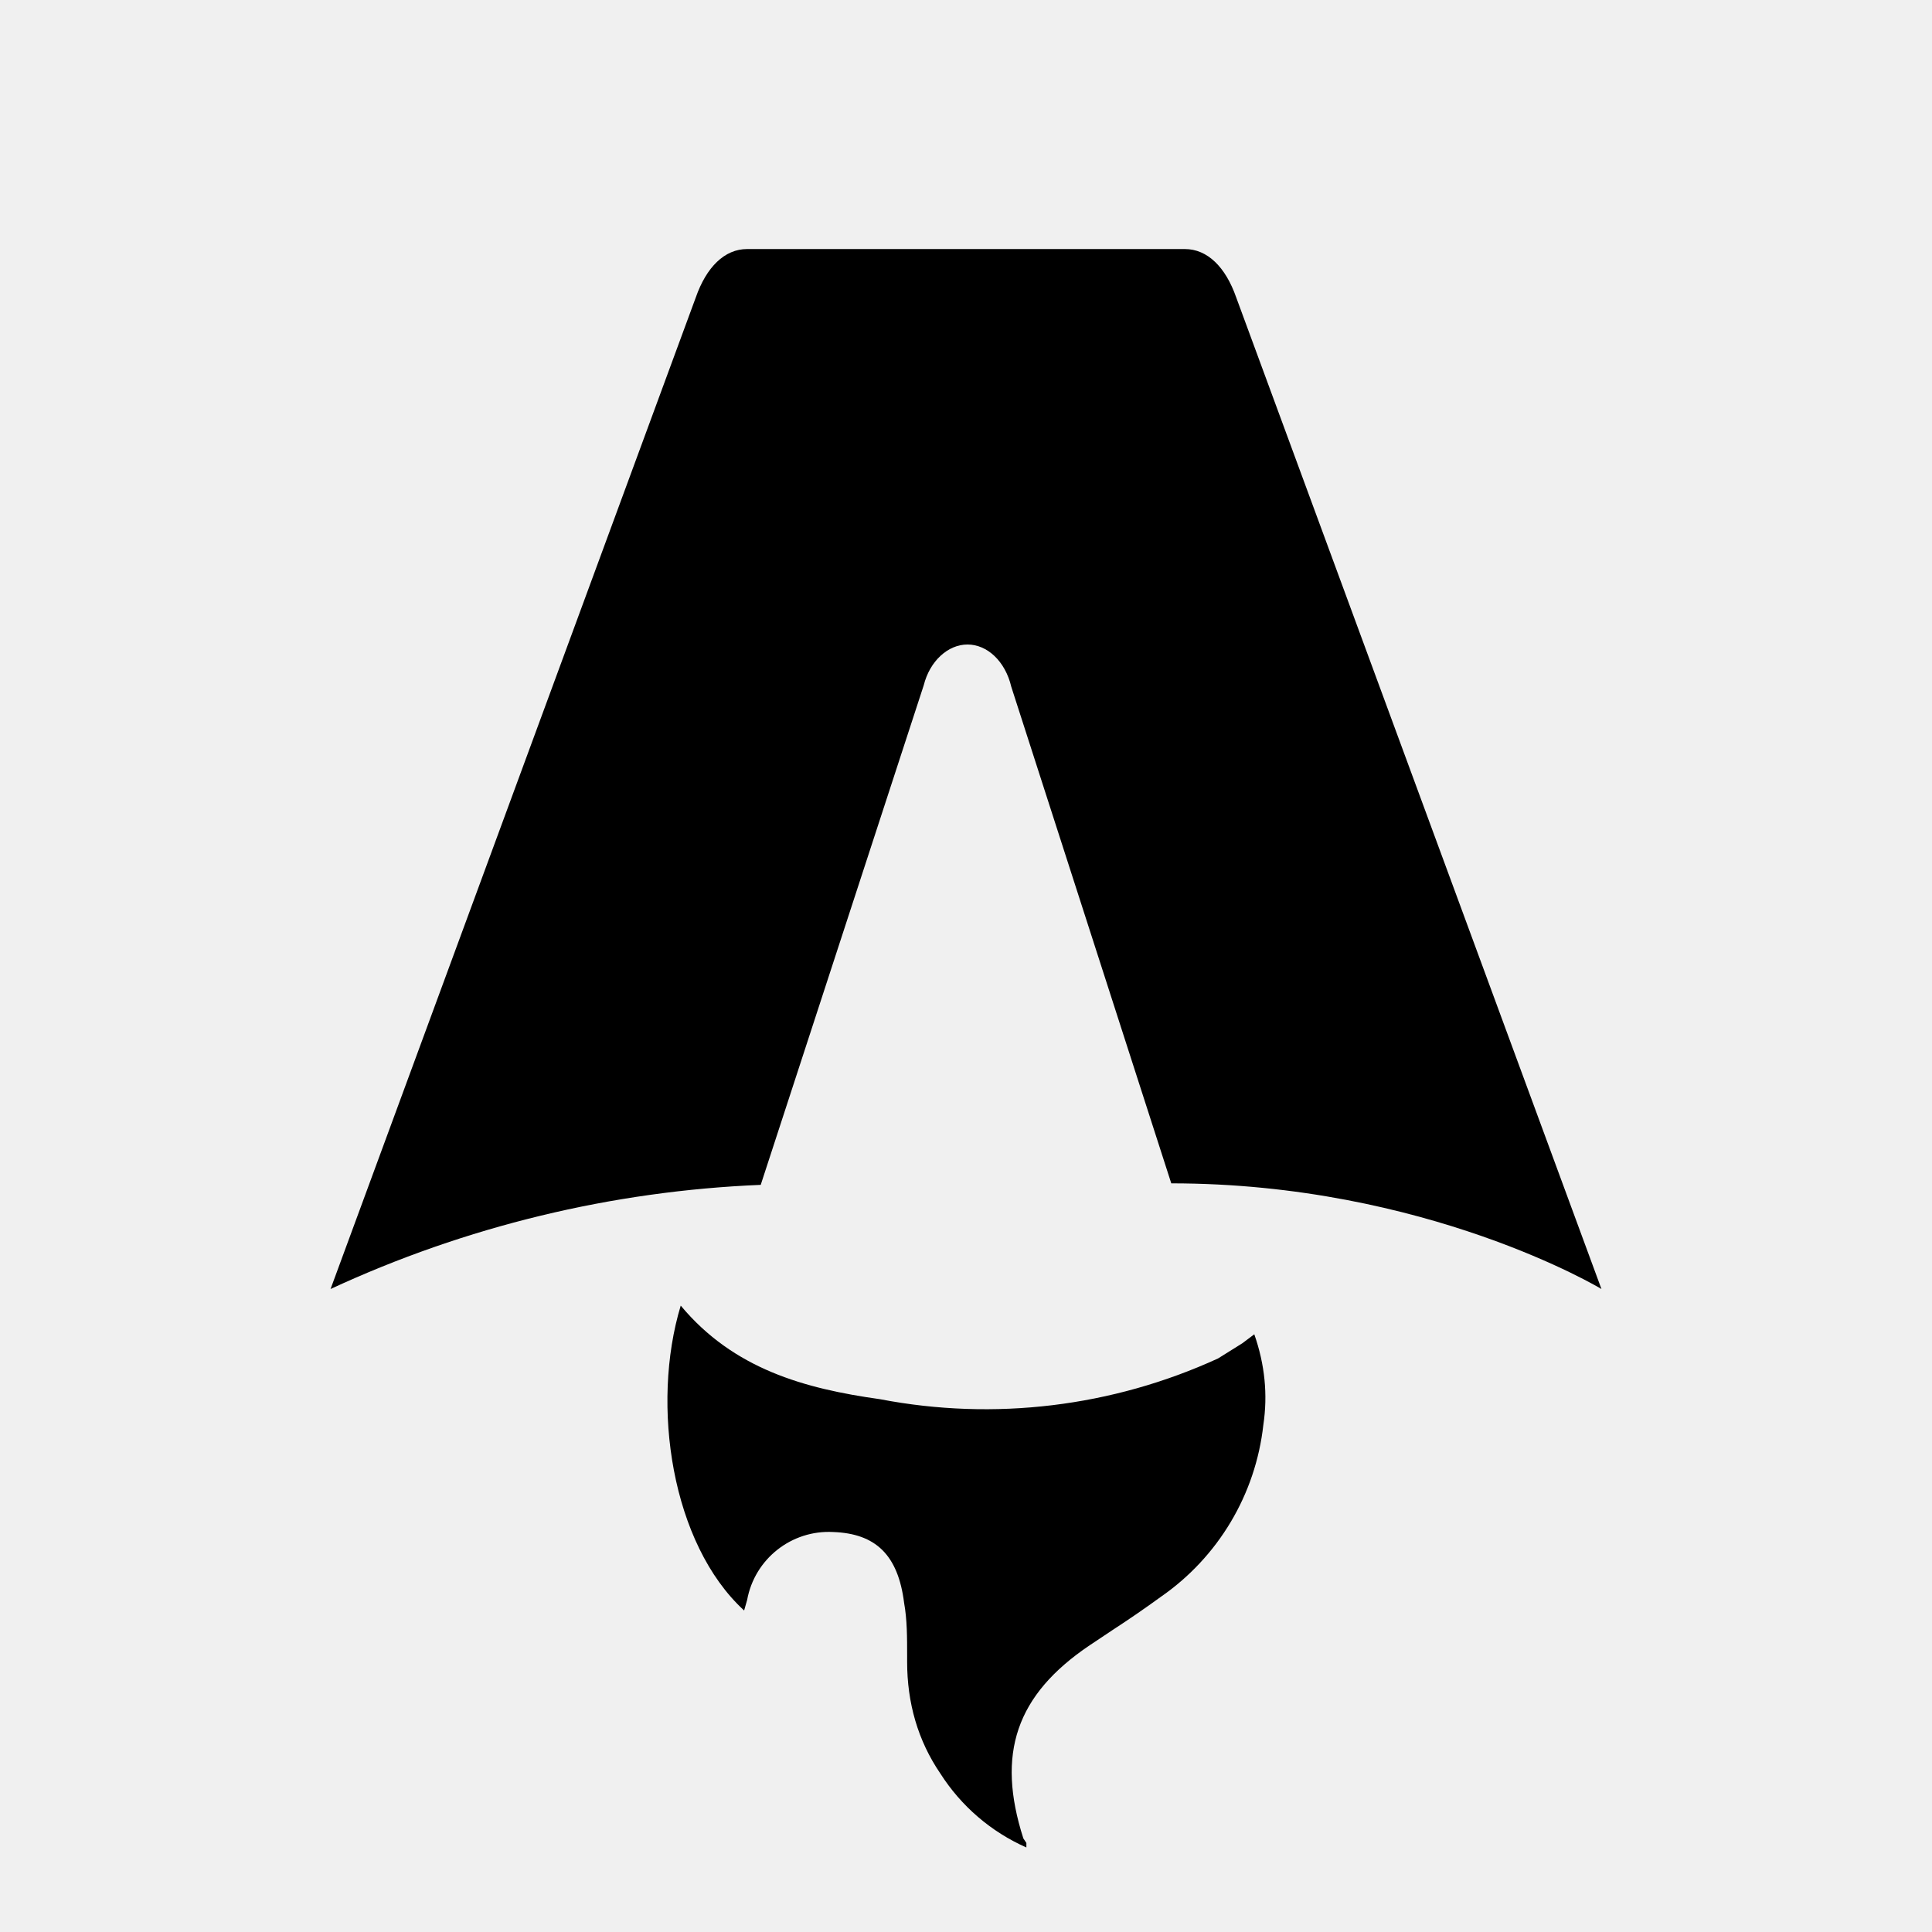
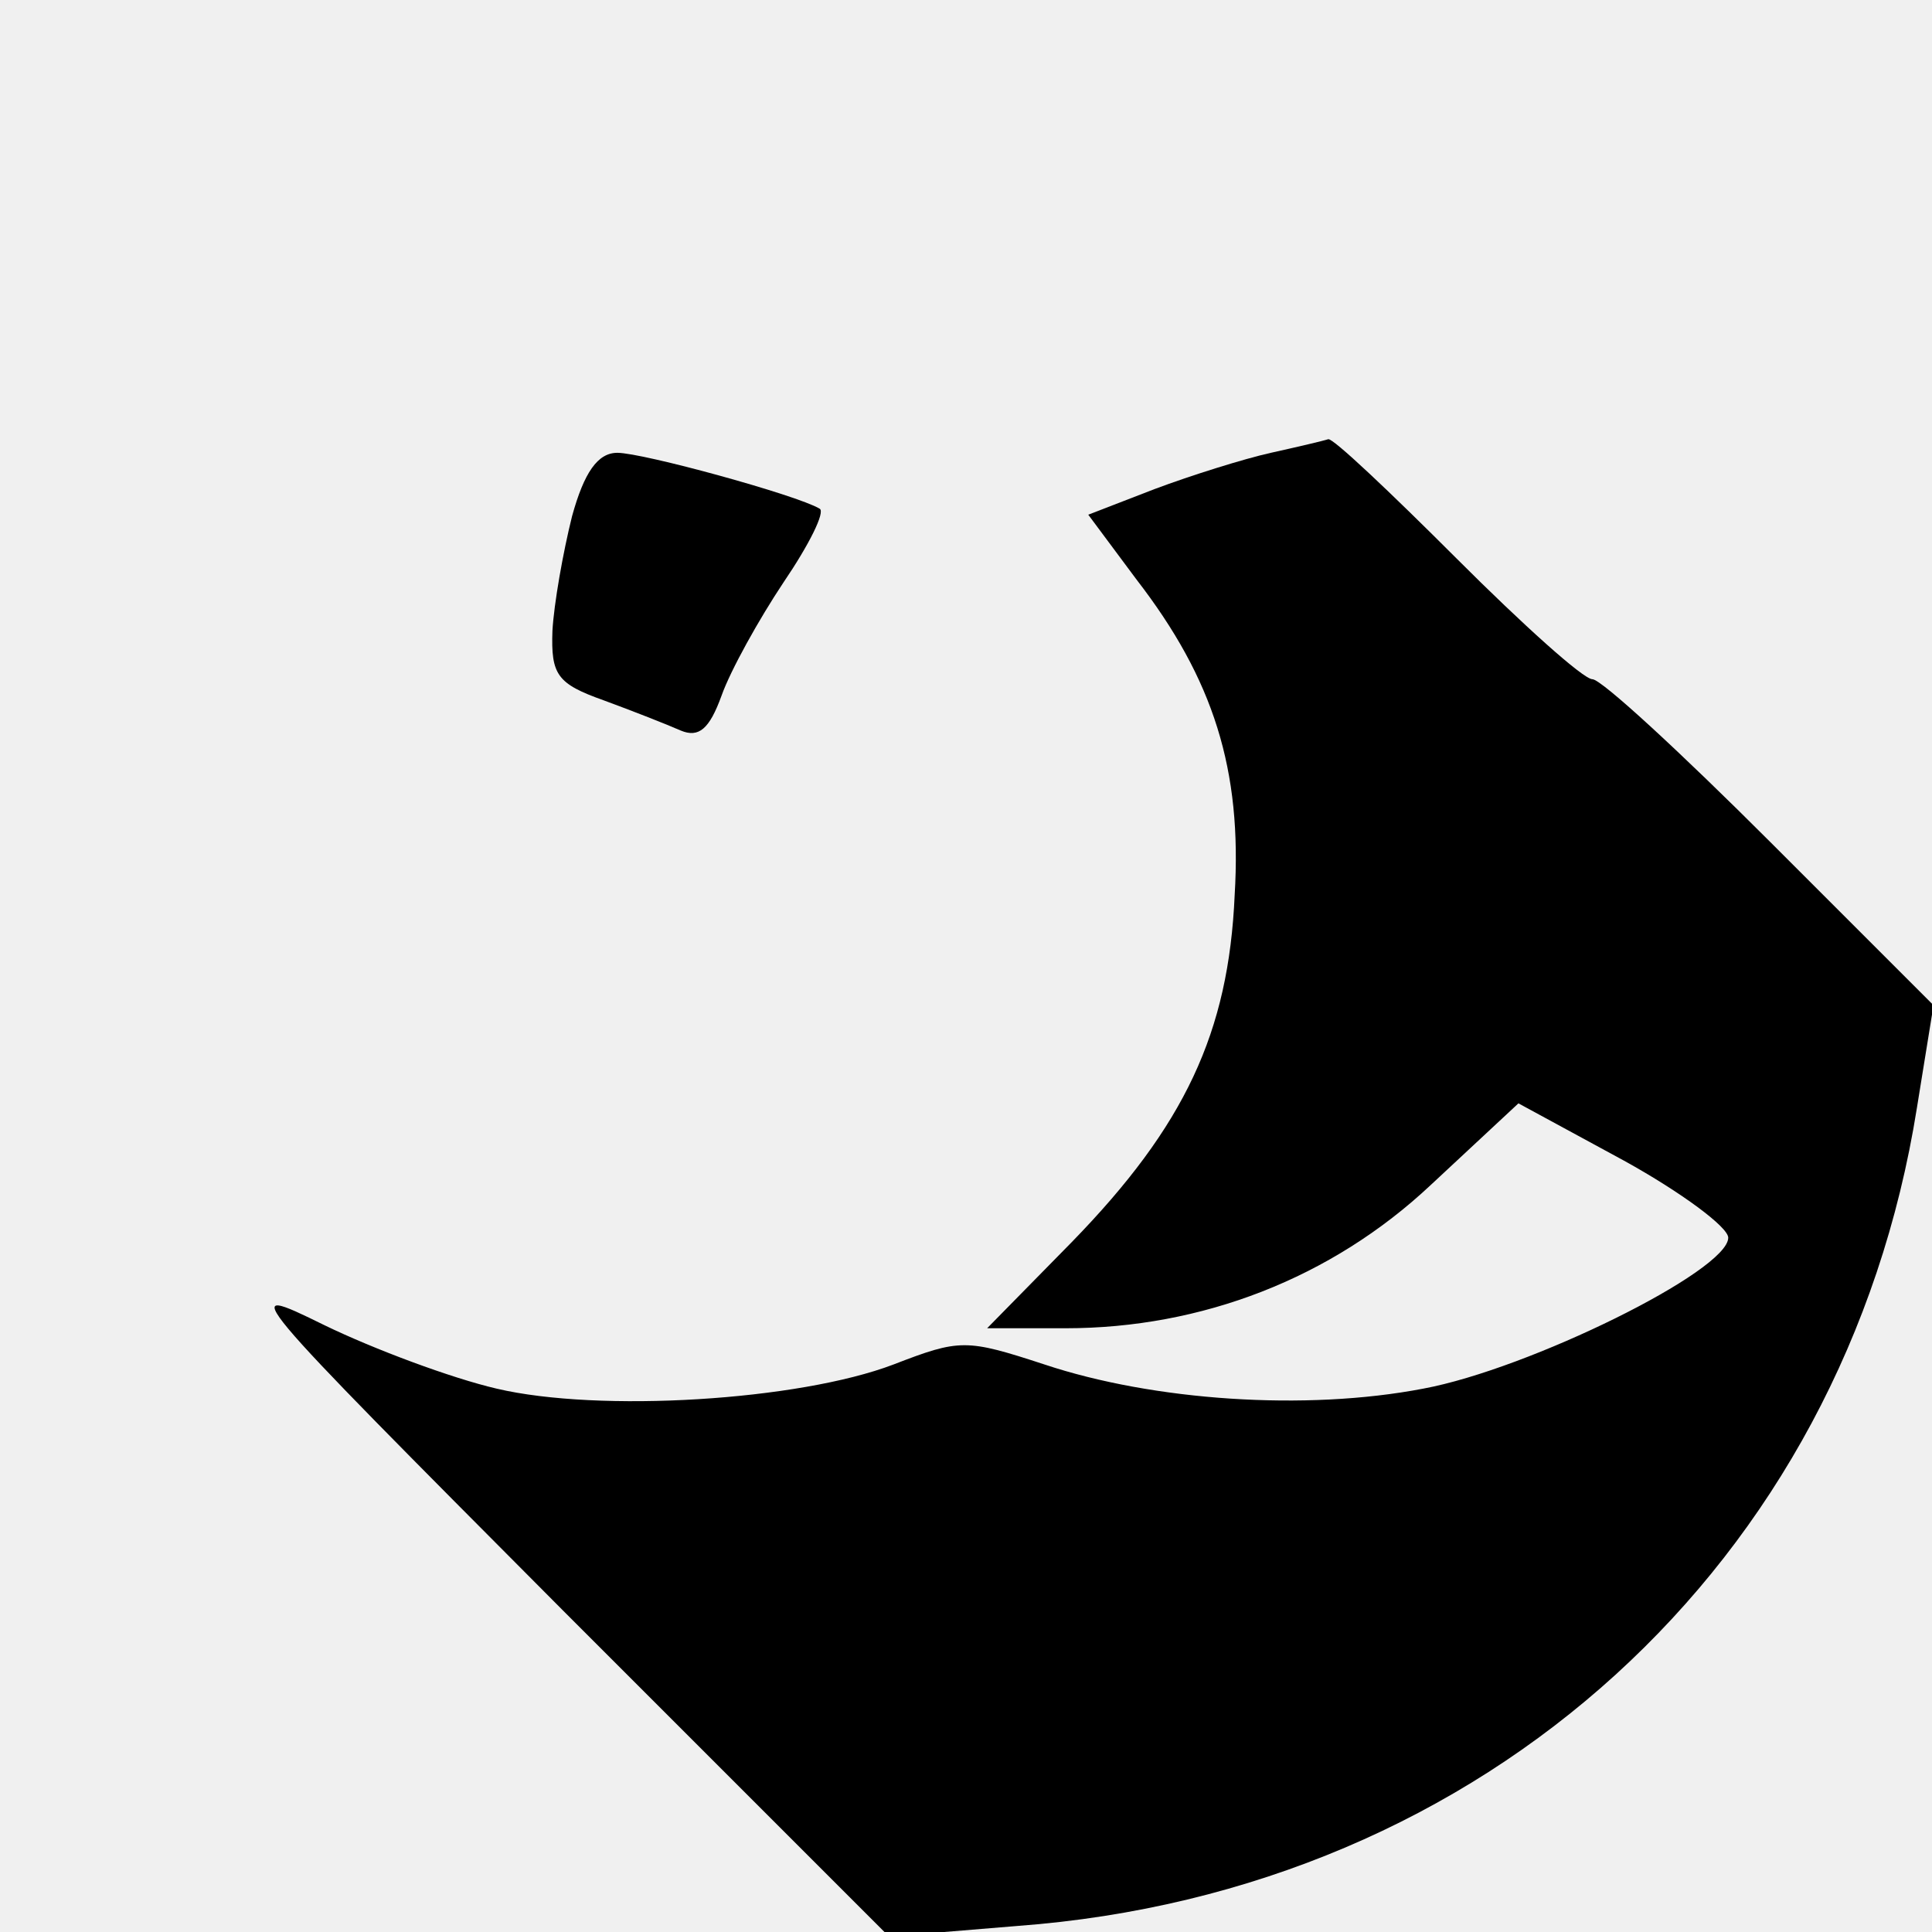
- <svg xmlns="http://www.w3.org/2000/svg" fill="none" viewBox="0 0 128 128">
-   <path d="M50.4 78.5a75.1 75.1 0 0 0-28.5 6.9l24.2-65.7c.7-2 1.9-3.2 3.4-3.2h29c1.5 0 2.7 1.2 3.4 3.2l24.2 65.7s-11.6-7-28.5-7L67 45.5c-.4-1.7-1.6-2.8-2.9-2.8-1.3 0-2.5 1.1-2.9 2.7L50.4 78.5Zm-1.1 28.2Zm-4.2-20.2c-2 6.6-.6 15.8 4.2 20.2a17.5 17.5 0 0 1 .2-.7 5.5 5.5 0 0 1 5.7-4.5c2.8.1 4.3 1.5 4.7 4.7.2 1.1.2 2.3.2 3.5v.4c0 2.7.7 5.2 2.2 7.4a13 13 0 0 0 5.7 4.9v-.3l-.2-.3c-1.8-5.6-.5-9.5 4.4-12.8l1.5-1a73 73 0 0 0 3.2-2.2 16 16 0 0 0 6.8-11.4c.3-2 .1-4-.6-6l-.8.6-1.6 1a37 37 0 0 1-22.4 2.7c-5-.7-9.7-2-13.2-6.2Z" />
-   <style>
-         path { fill: #000; }
-         @media (prefers-color-scheme: dark) {
-             path { fill: #FFF; }
-         }
-     </style>
+ <svg xmlns="http://www.w3.org/2000/svg" version="1.0" width="128pt" height="128pt" viewBox="0 0 128 128" preserveAspectRatio="xMidYMid meet">
+   <g transform="translate(0,128) scale(0.1,-0.1)" fill="#000000" stroke="none">
+     <path d="M842 980 c-18 -4 -53 -15 -77 -24 l-44 -17 32 -43 c51 -66 70 -126 65 -209 -4 -91 -33 -153 -108 -230 l-56 -57 52 0 c90 0 176 33 242 95 l58 54 70 -38 c38 -21 69 -44 69 -51 0 -22 -132 -87 -202 -100 -78 -15 -179 -8 -251 16 -52 17 -56 17 -100 0 -63 -24 -195 -32 -263 -16 -30 7 -81 26 -114 42 -59 29 -57 27 157 -188 l217 -217 85 7 c310 23 548 240 596 542 l11 68 -108 108 c-59 59 -112 108 -118 108 -6 0 -46 36 -90 80 -44 44 -82 80 -85 79 -3 -1 -20 -5 -38 -9z" />
+     <path d="M379 938 c-6 -24 -12 -58 -13 -76 -1 -29 3 -35 34 -46 19 -7 42 -16 51 -20 12 -5 19 1 27 23 6 17 25 51 41 75 17 25 28 47 24 49 -15 9 -117 37 -134 37 -13 0 -22 -13 -30 -42z" />
+   </g>
</svg>
